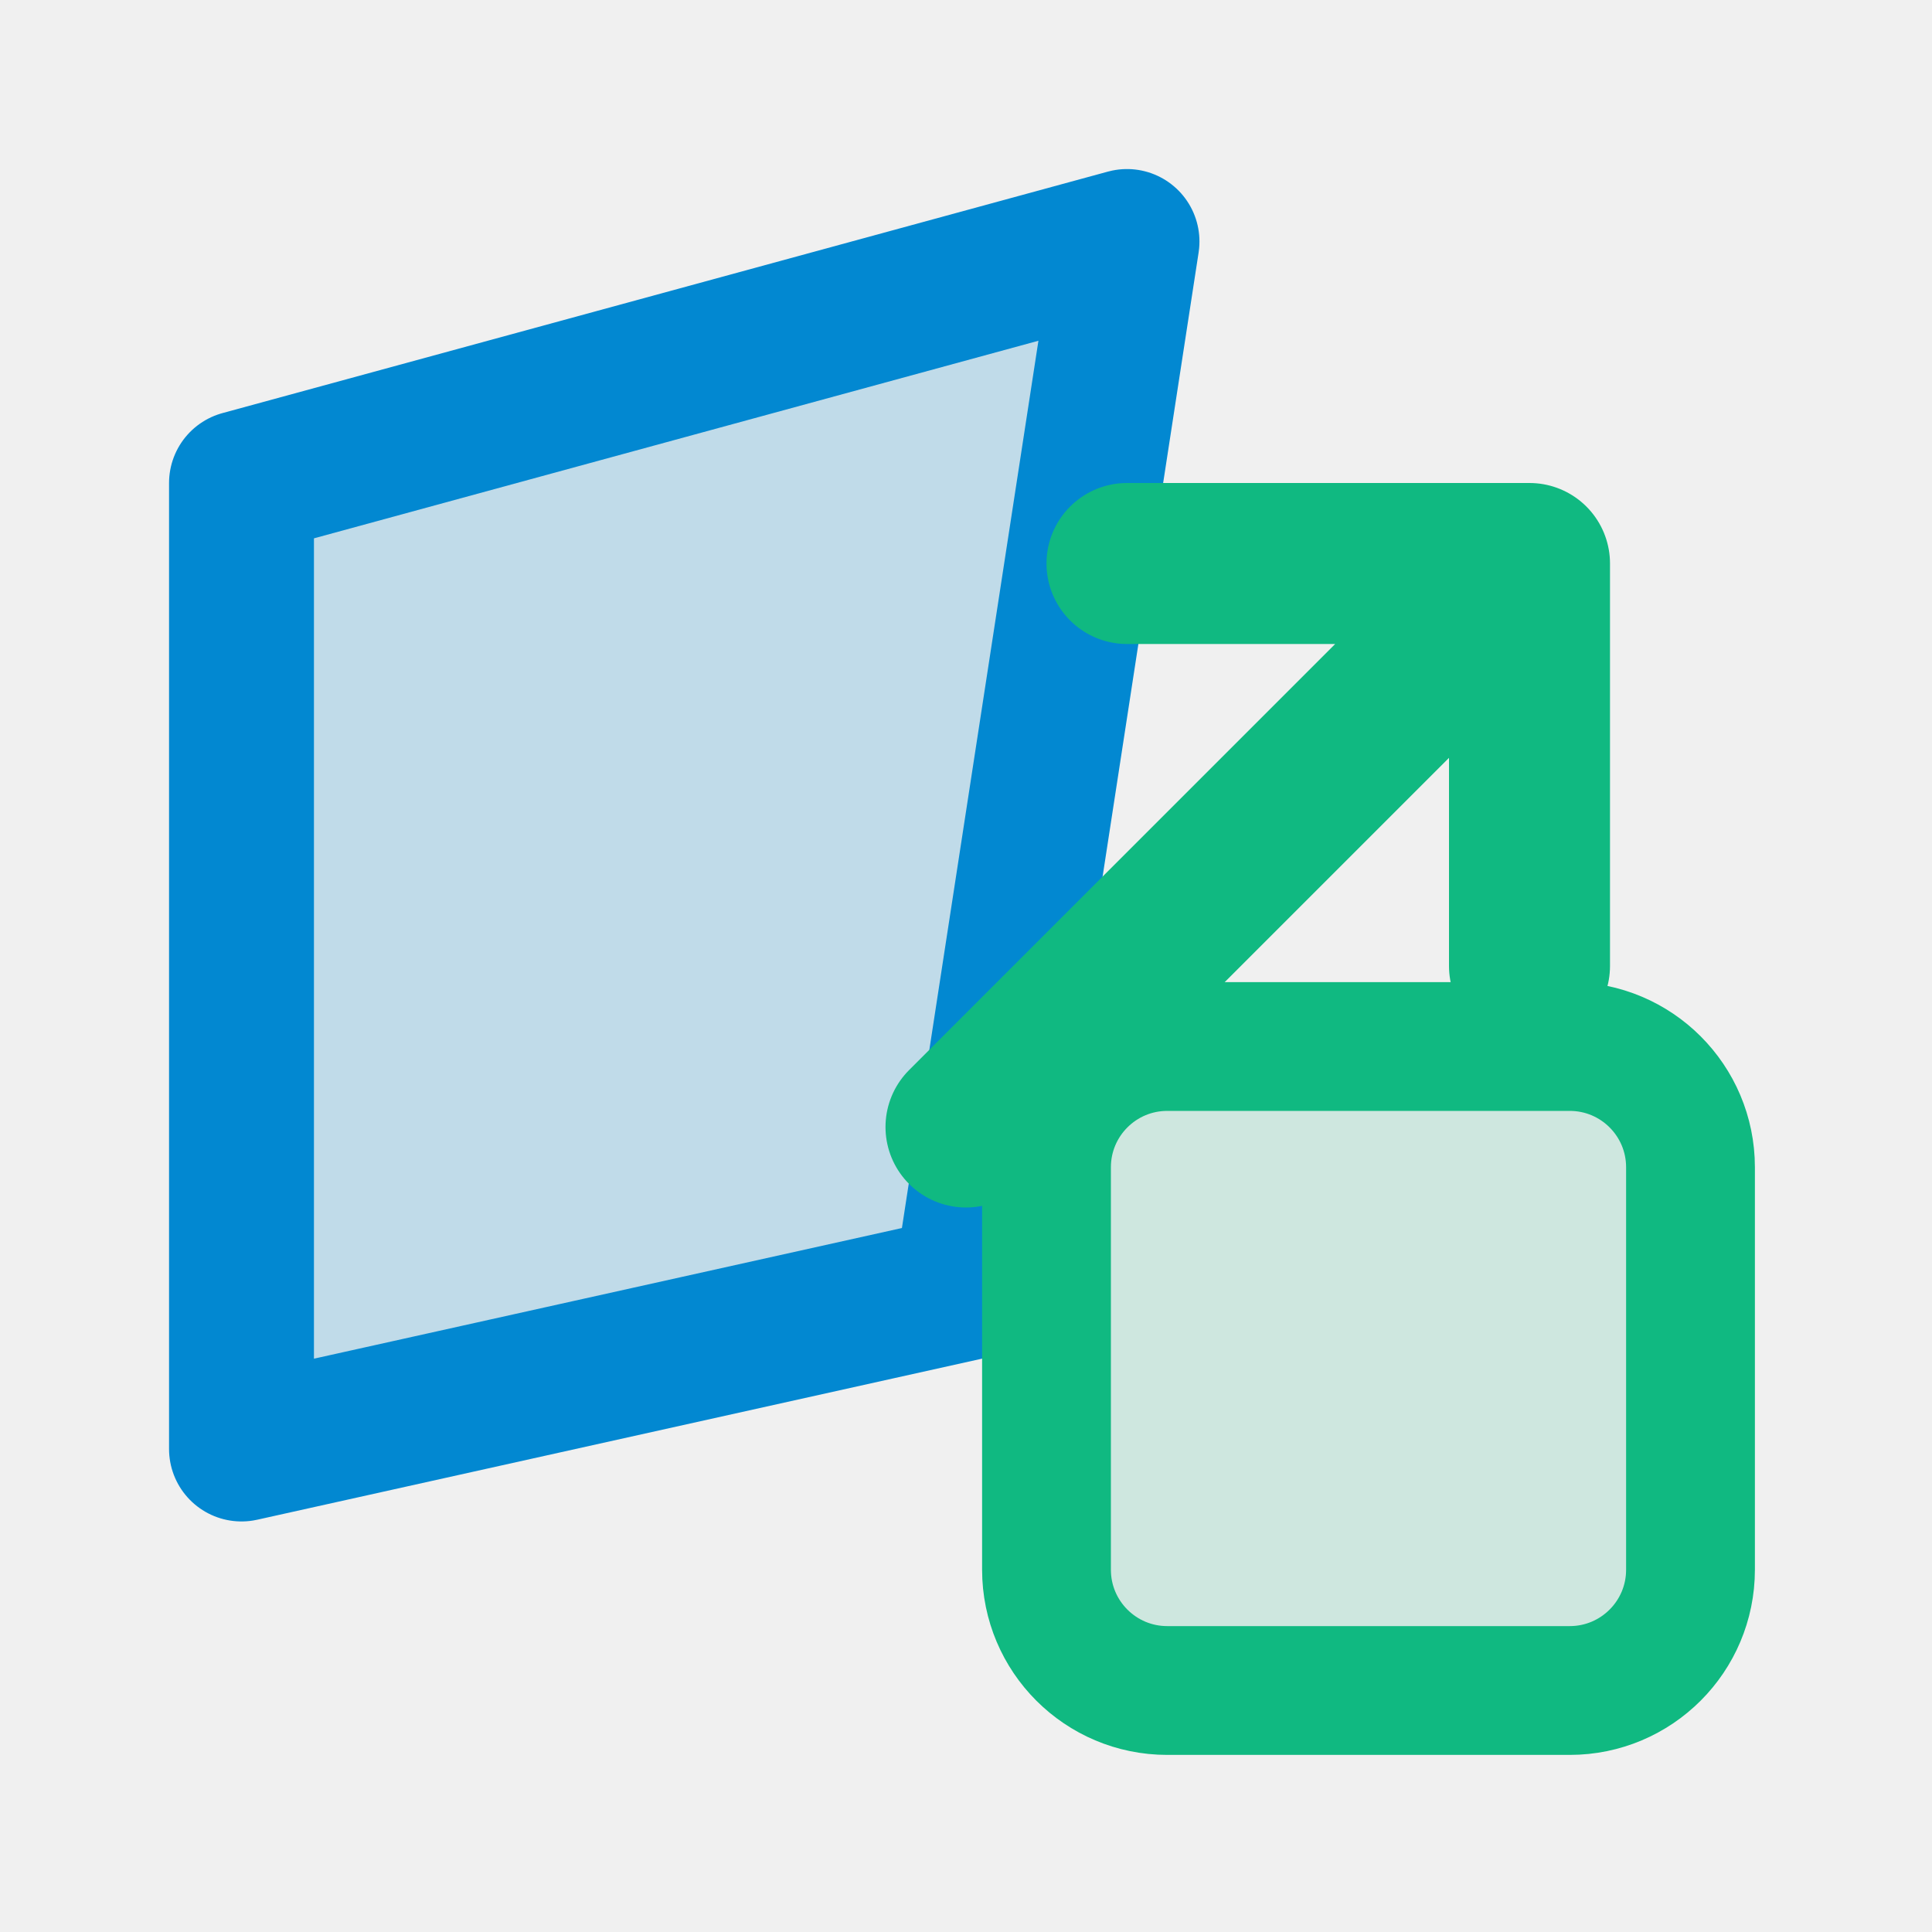
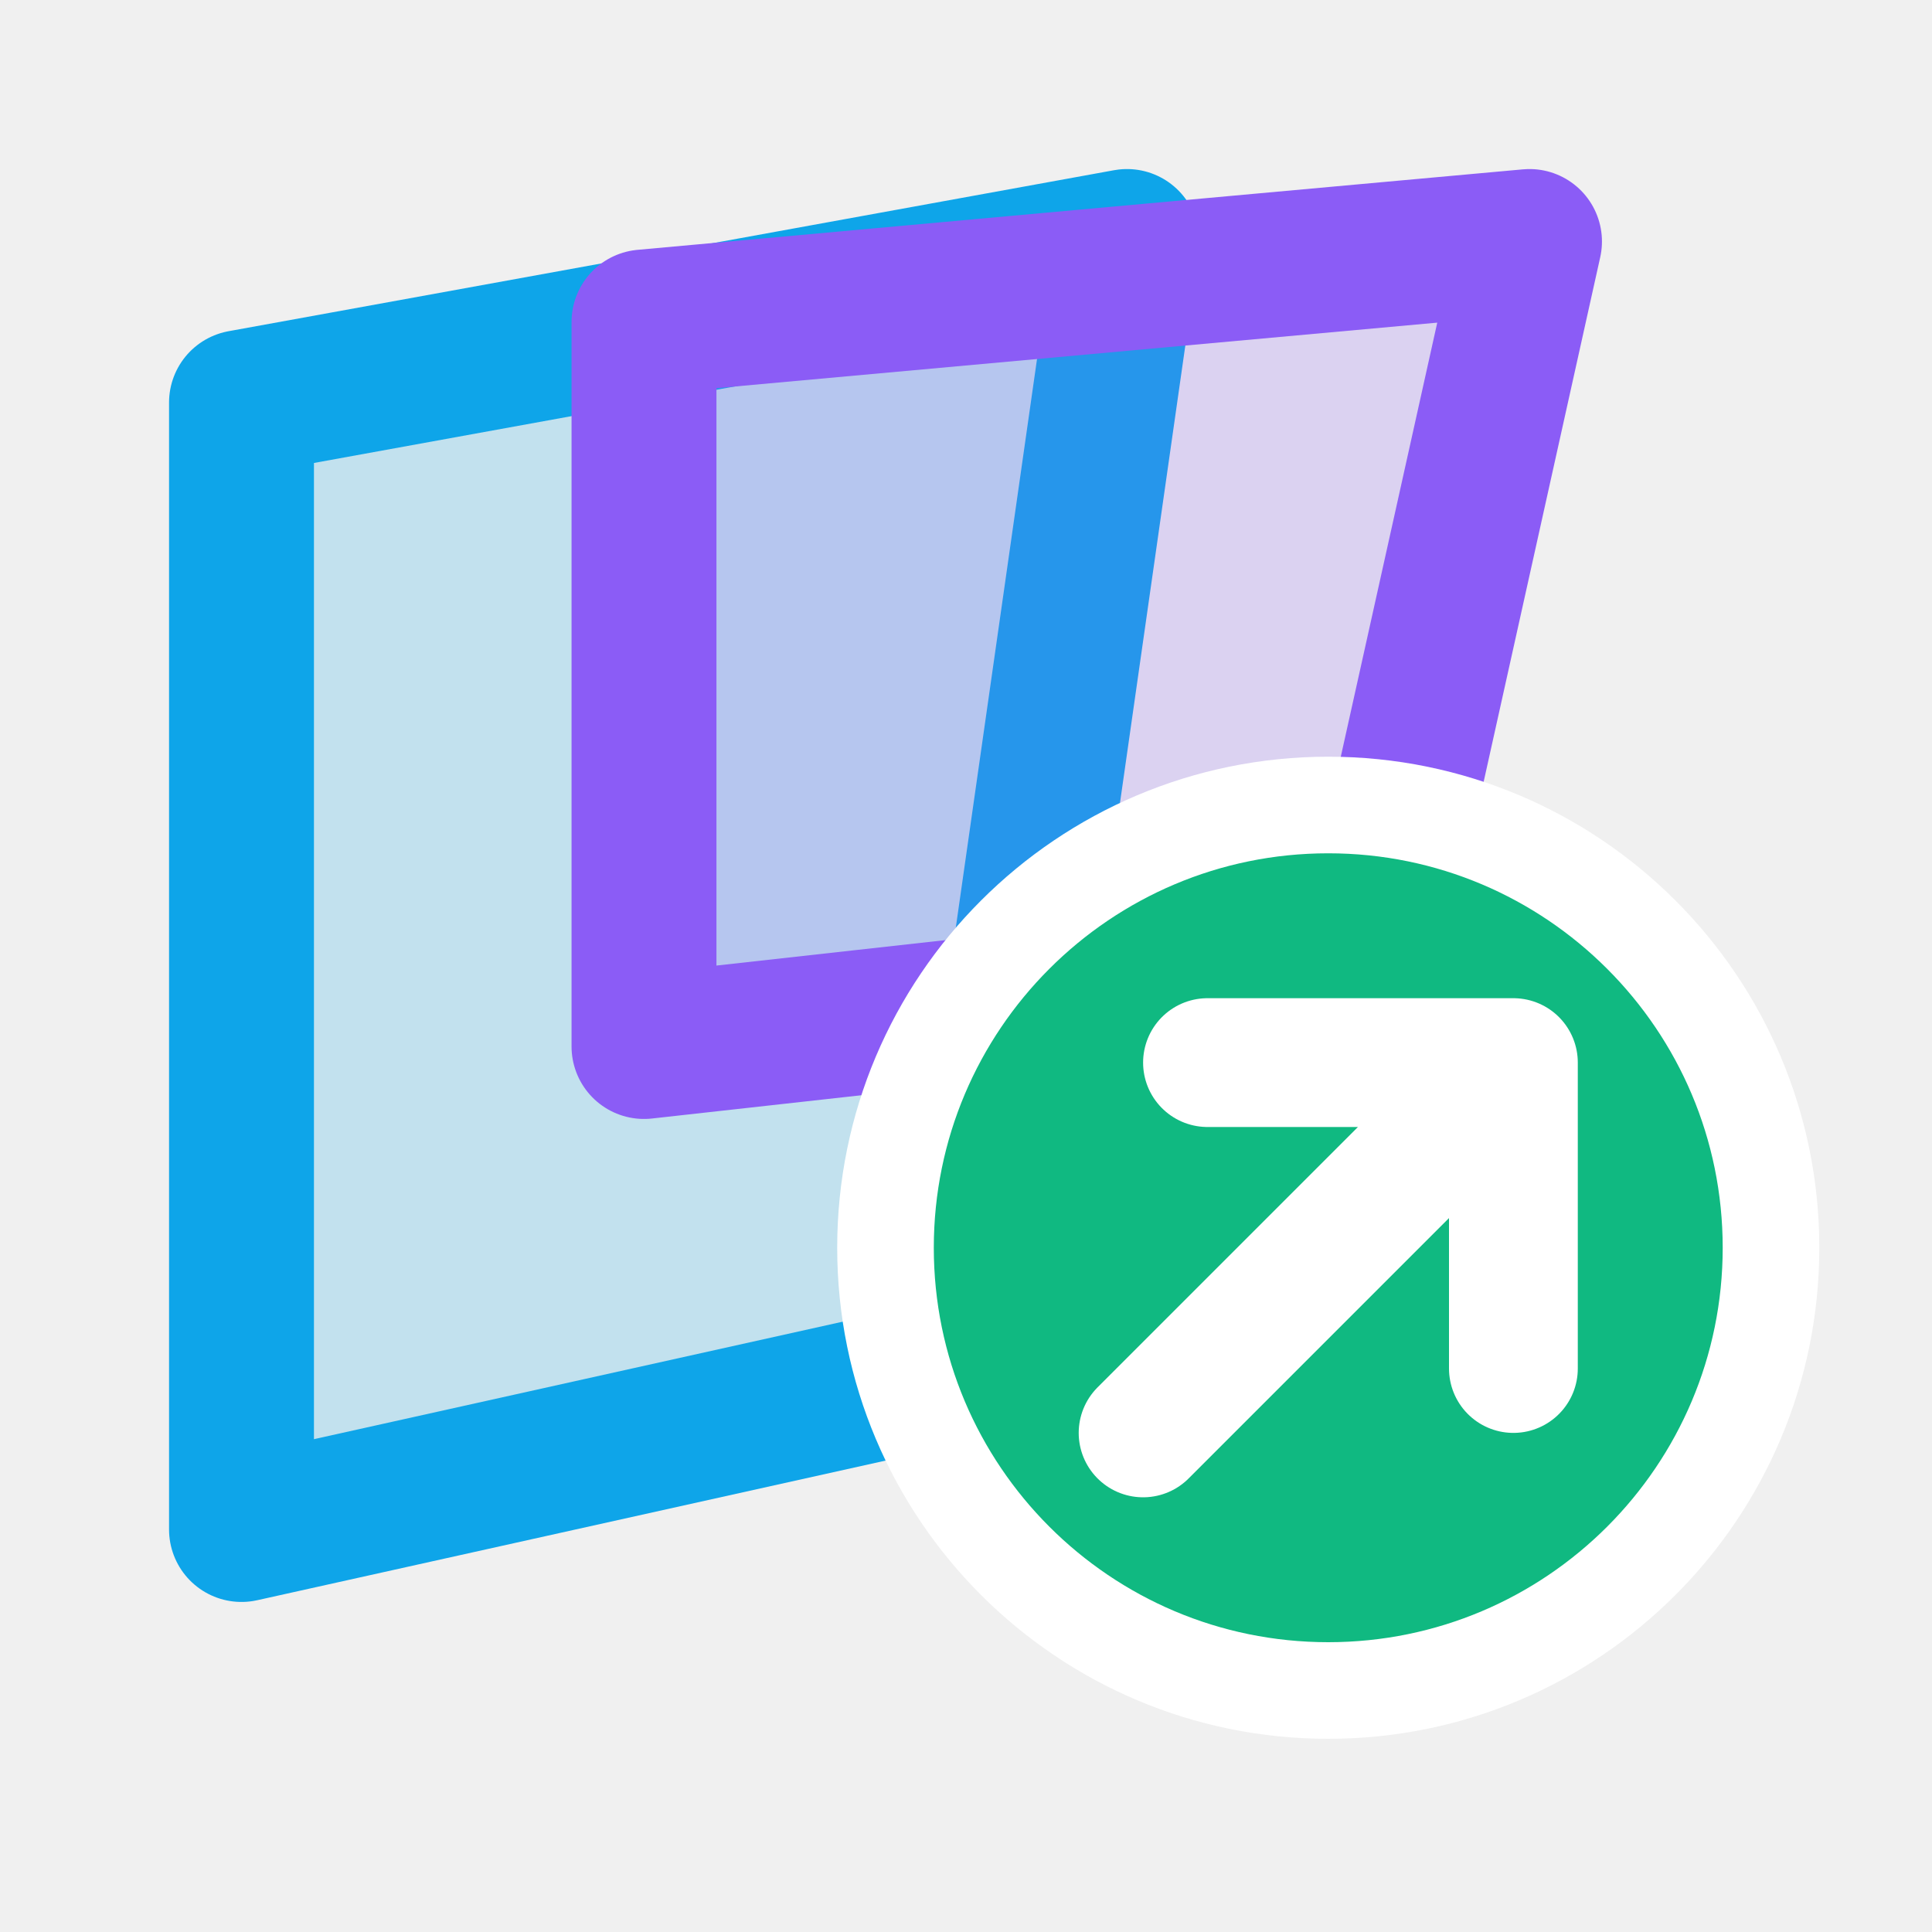
<svg xmlns="http://www.w3.org/2000/svg" viewBox="0 0 24 24" width="24" height="24">
-   <polygon points="3,6 14,3 12,16 3,18" fill="#0288D1" fill-opacity="0.2" stroke="#0288D1" stroke-width="1.8" stroke-linejoin="round" />
-   <path d="M12 14l7-7M19 7h-5M19 7v5" stroke="#10B981" stroke-width="2" stroke-linecap="round" stroke-linejoin="round" />
-   <rect x="13" y="13" width="8" height="8" rx="1.5" fill="#10B981" fill-opacity="0.15" stroke="#10B981" stroke-width="1.6" />
+   <polygon points="3,5 14,3 12,17 3,19" fill="#0EA5E9" fill-opacity="0.2" stroke="#0EA5E9" stroke-width="1.8" stroke-linejoin="round" />
+   <polygon points="8,4 19,3 17,12 8,13" fill="#8B5CF6" fill-opacity="0.2" stroke="#8B5CF6" stroke-width="1.8" stroke-linejoin="round" />
+   <circle cx="16.5" cy="15.5" r="5.5" fill="#10B981" stroke="#FFFFFF" stroke-width="1.2" />
+   <path d="M 14.2 17.8 L 18.8 13.2 M 15.0 13.2 H 18.8 V 17.0" fill="none" stroke="#FFFFFF" stroke-width="1.6" stroke-linecap="round" stroke-linejoin="round" />
</svg>
